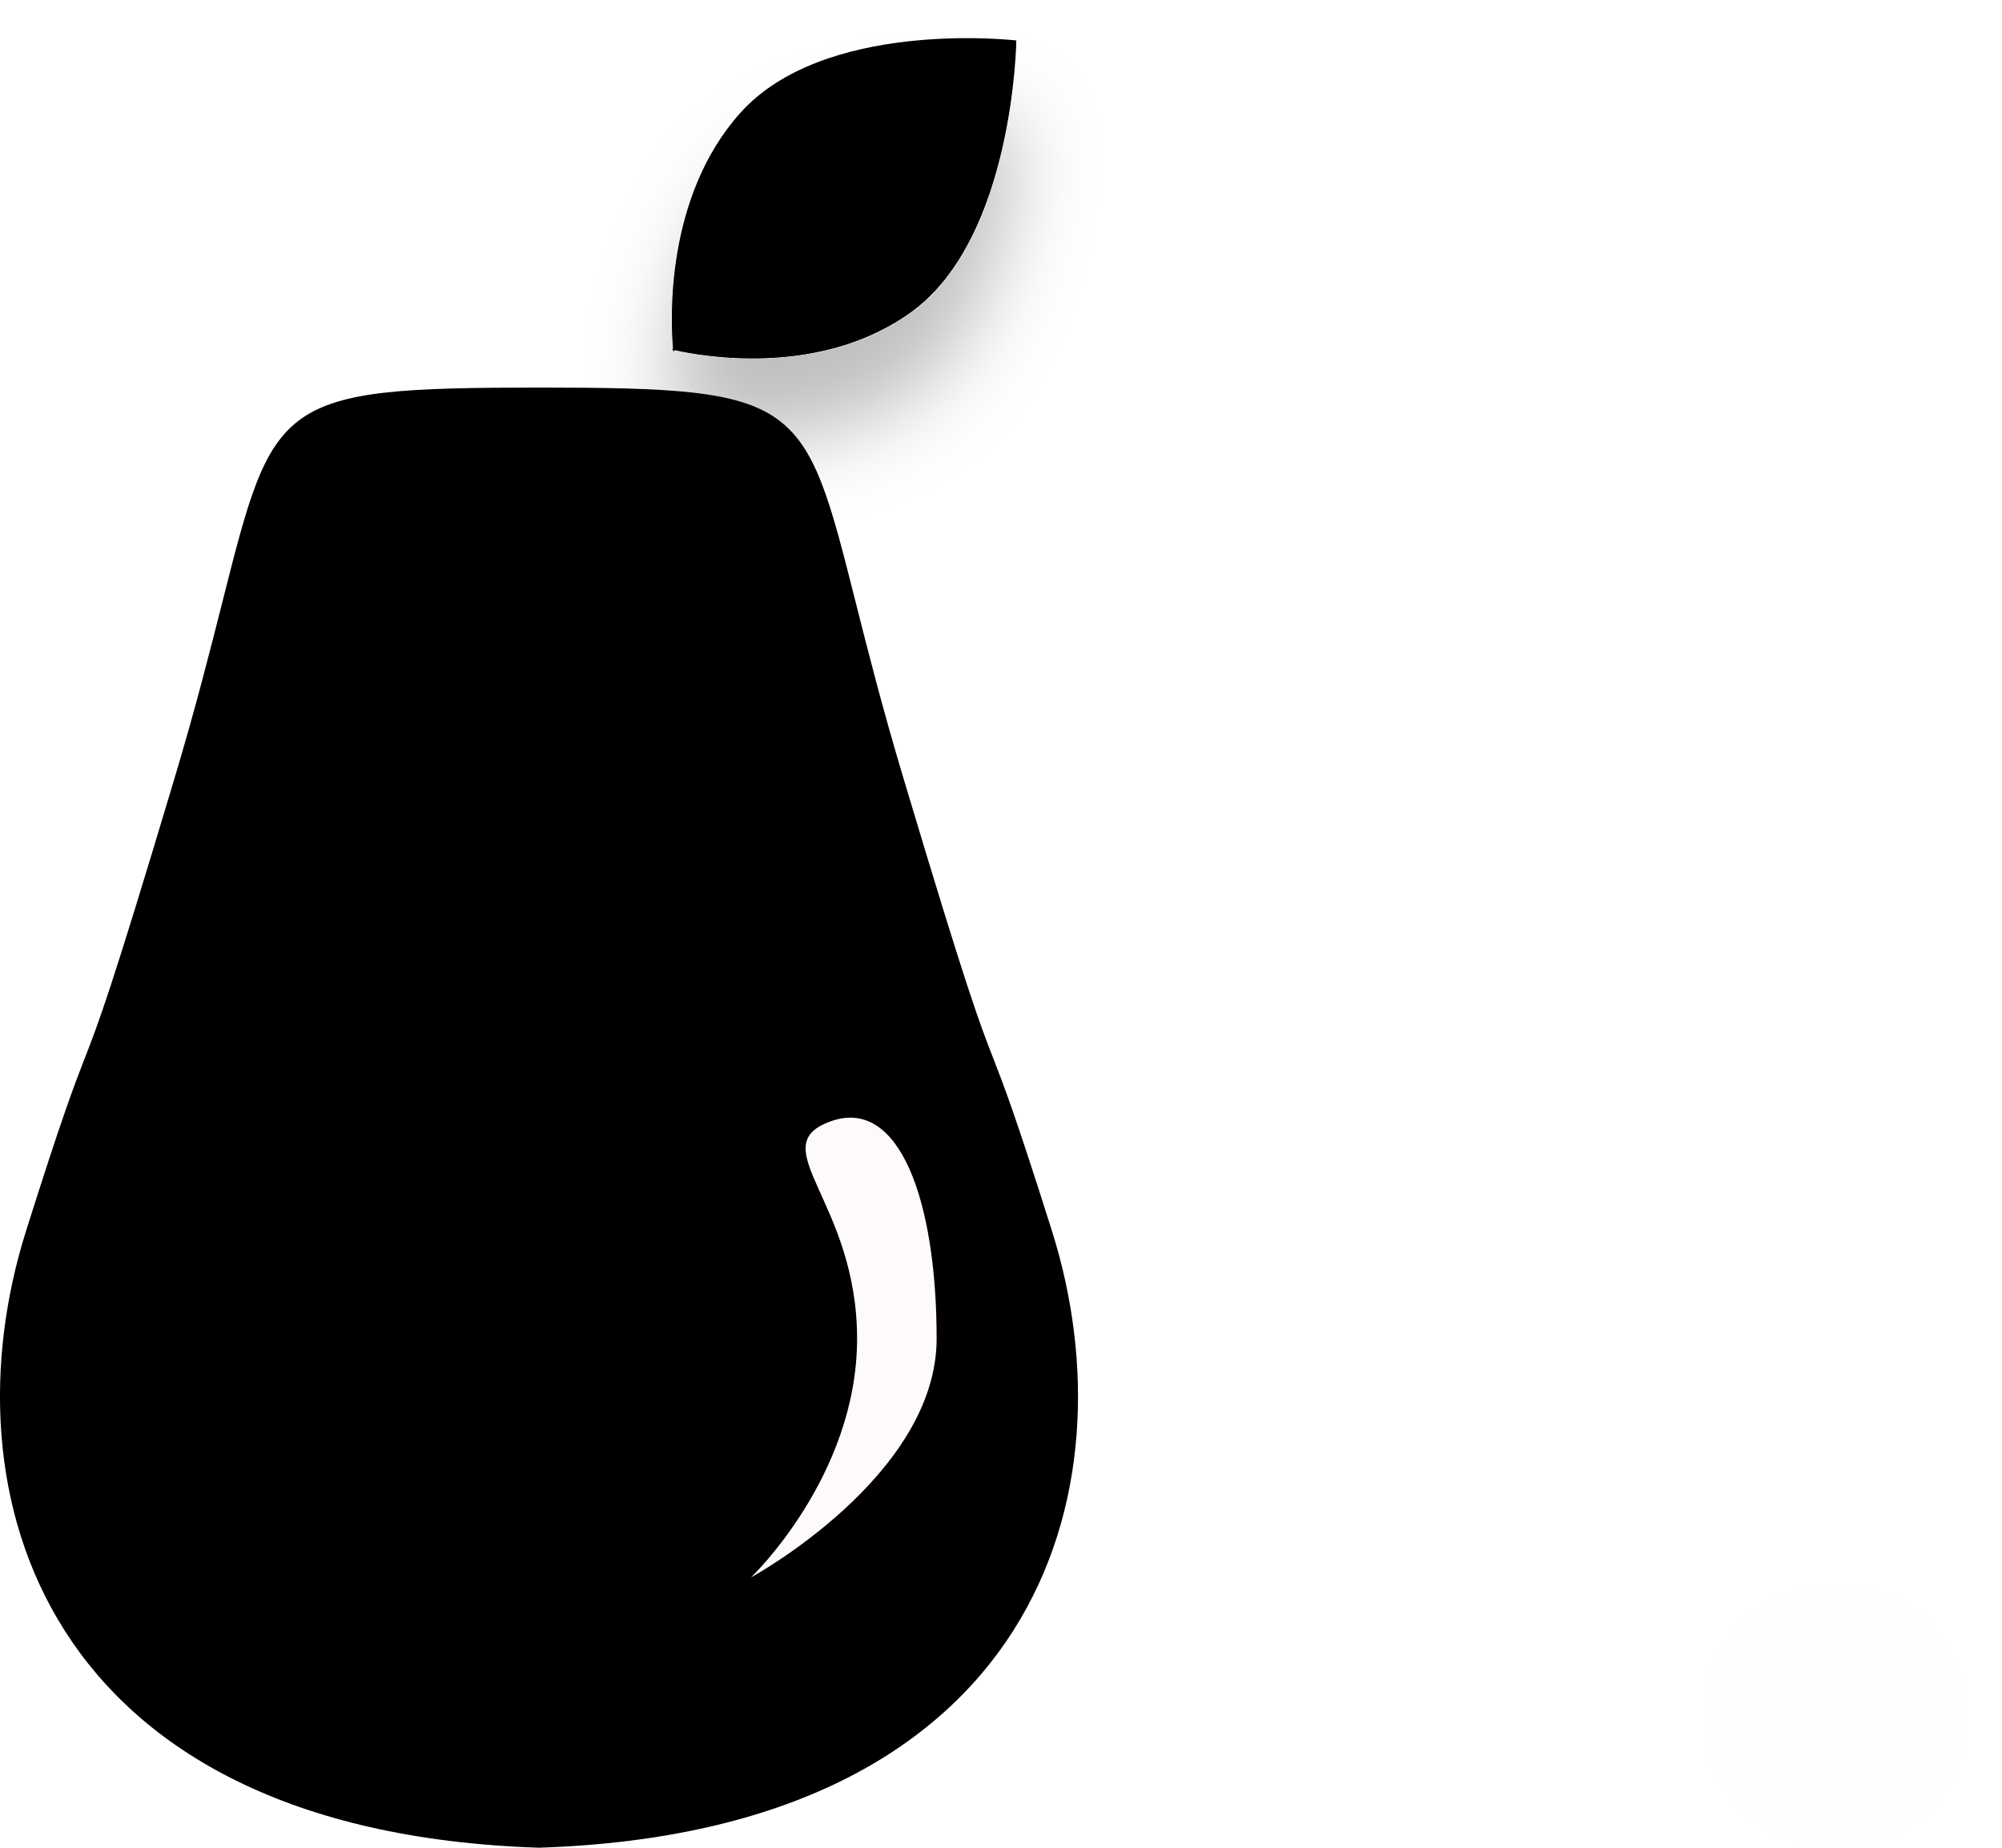
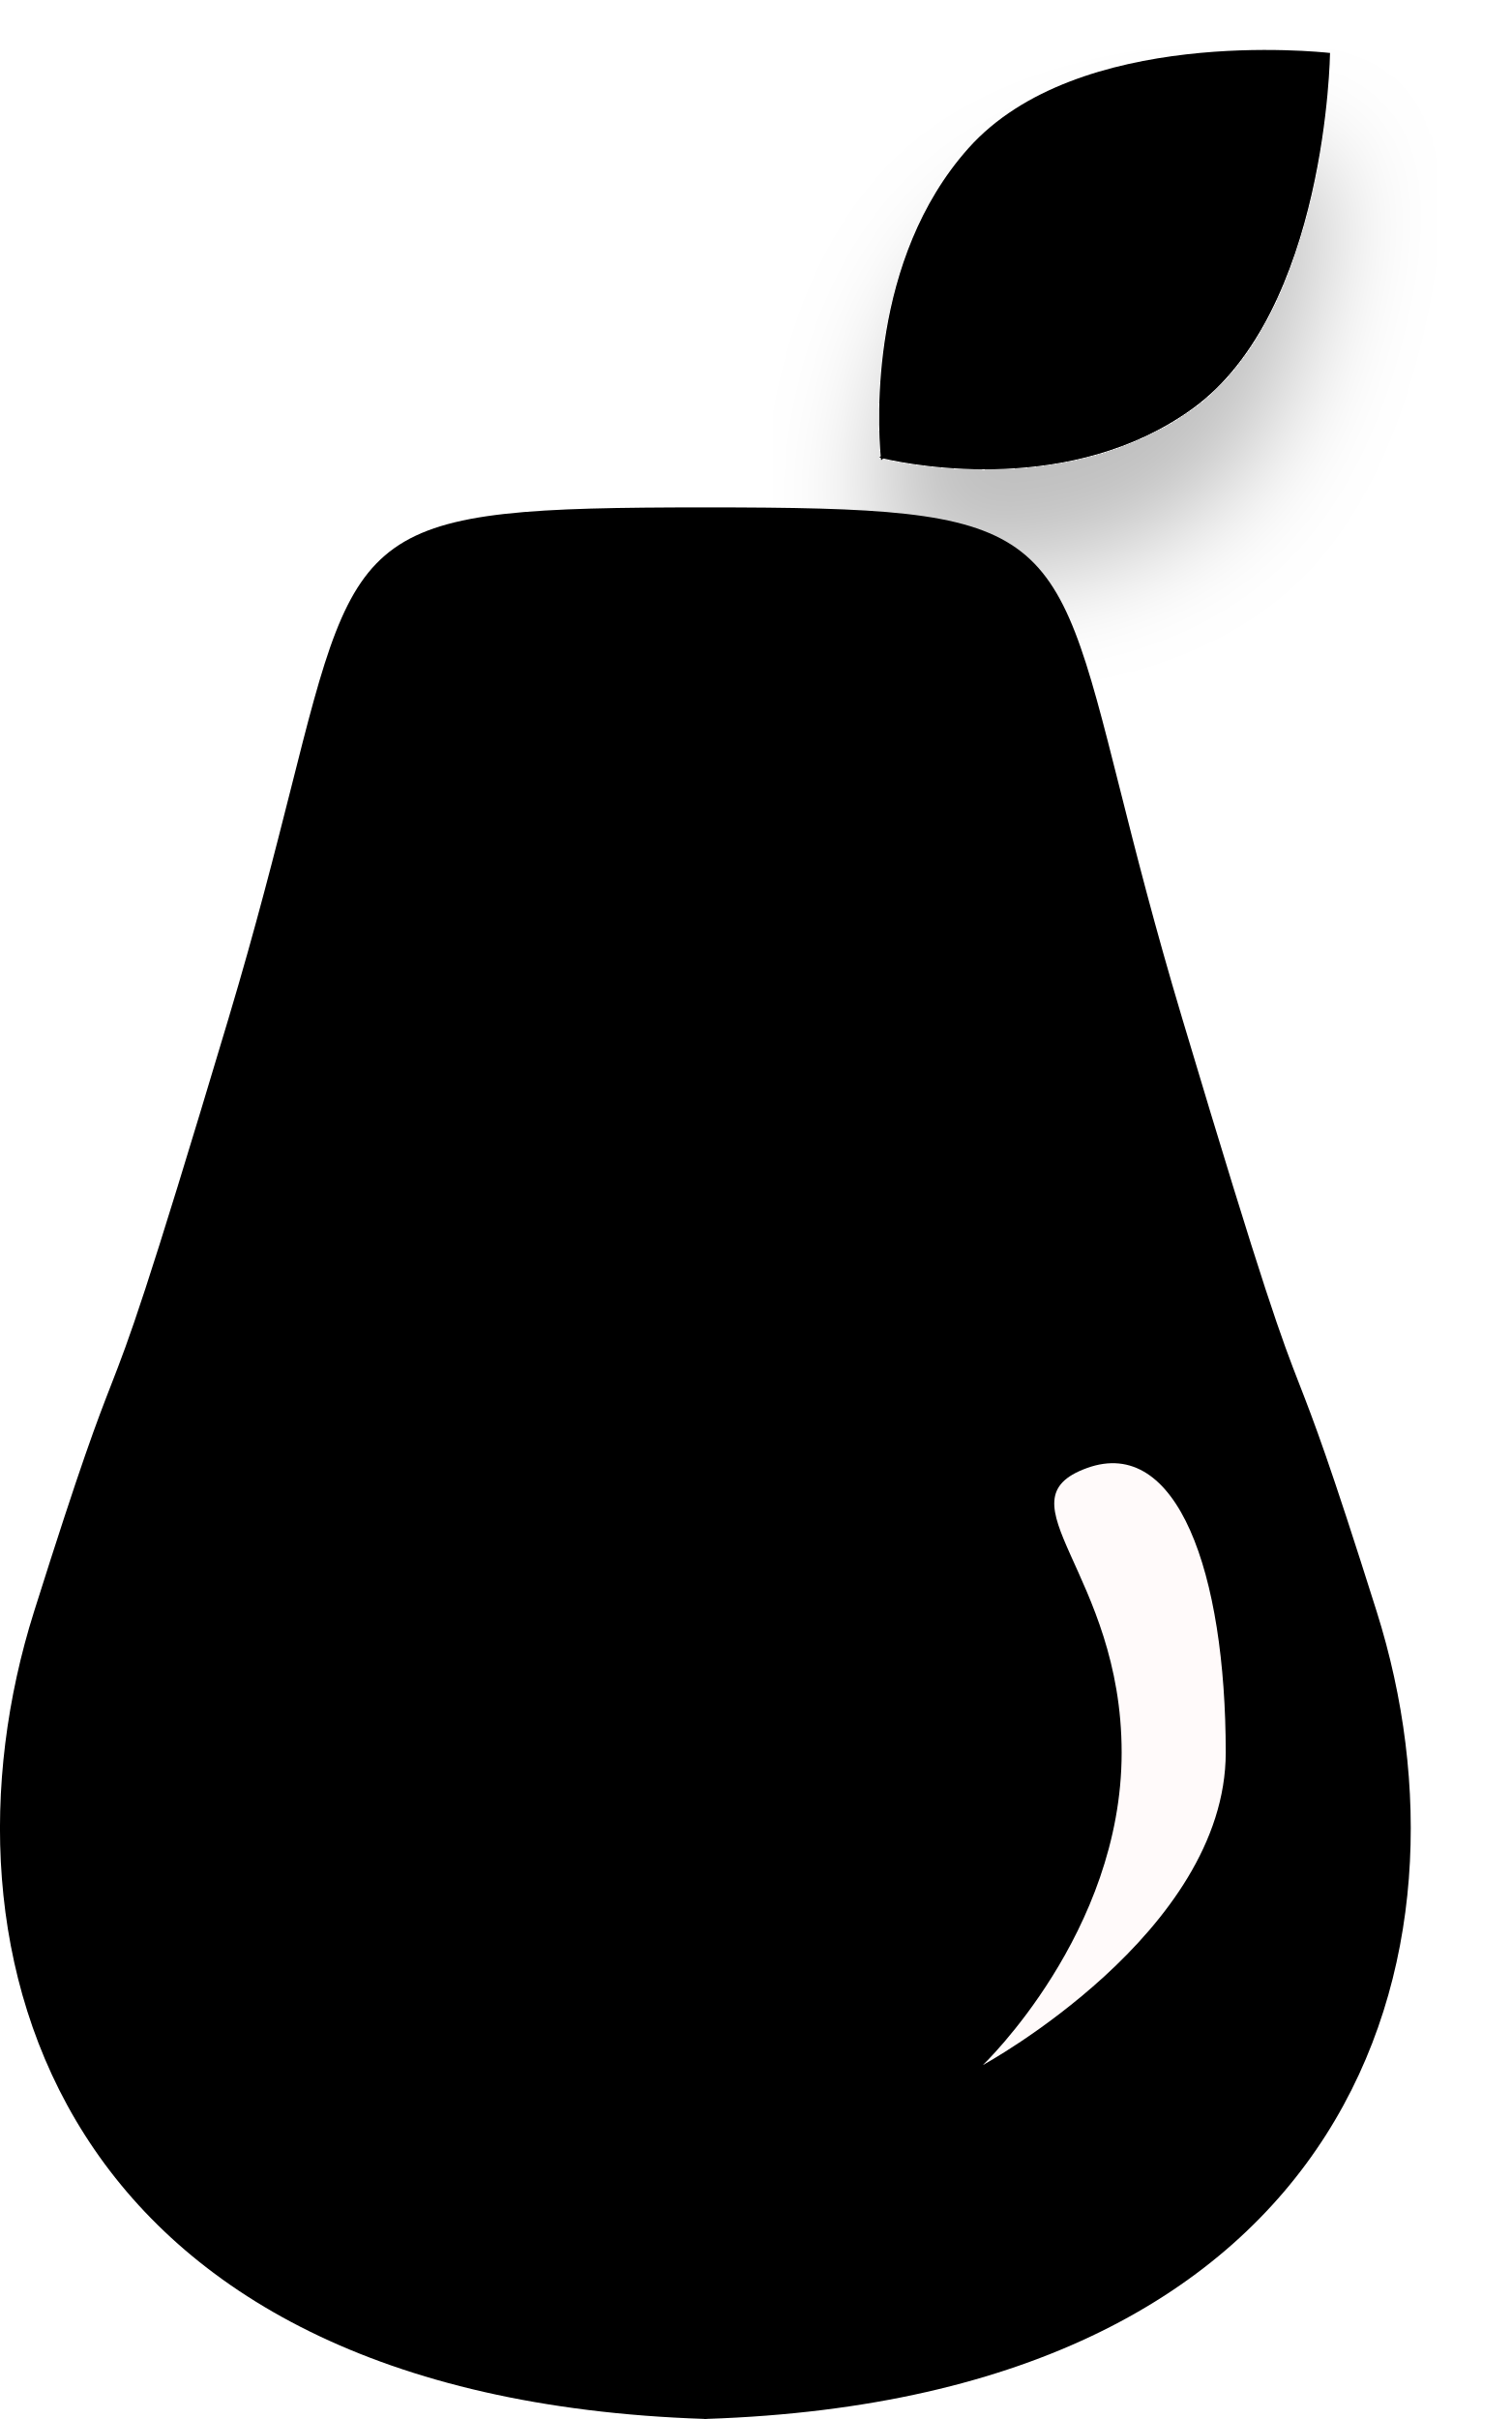
- <svg xmlns="http://www.w3.org/2000/svg" width="26" height="24" viewBox="0 0 26 24" fill="none">
-   <path fill-rule="evenodd" clip-rule="evenodd" d="M7 5.034C7.004 5.034 7.008 5.034 7.013 5.034V5.034C10.409 5.036 10.446 5.179 11.113 7.824L11.113 7.824C11.268 8.439 11.458 9.189 11.732 10.104C12.56 12.872 12.717 13.277 12.898 13.742L12.898 13.742C13.036 14.097 13.188 14.487 13.662 15.989C14.73 19.374 13.466 23.784 7.013 23.999V24C7.008 24 7.004 24 7 24C6.996 24 6.991 24 6.987 24V23.999C0.534 23.784 -0.73 19.374 0.338 15.989C0.812 14.487 0.964 14.097 1.102 13.742C1.283 13.277 1.44 12.872 2.268 10.104C2.542 9.189 2.731 8.439 2.887 7.824L2.887 7.824C3.554 5.179 3.591 5.036 6.987 5.034V5.034C6.991 5.034 6.996 5.034 7 5.034Z" fill="black" />
-   <circle cx="23.839" cy="22.288" r="1.712" fill="#FFFEFE" />
+ <svg xmlns="http://www.w3.org/2000/svg" width="15" height="24" viewBox="0 0 15 24" fill="none">
+   <path fill-rule="evenodd" clip-rule="evenodd" d="M7 5.034C7.004 5.034 7.008 5.034 7.013 5.034V5.034C10.409 5.036 10.446 5.179 11.113 7.824L11.113 7.824C11.268 8.439 11.458 9.189 11.732 10.104C12.56 12.872 12.717 13.277 12.898 13.742C13.036 14.097 13.188 14.487 13.662 15.989C14.73 19.374 13.466 23.784 7.013 23.999V24C7.008 24 7.004 24 7 24C6.996 24 6.991 24 6.987 24V23.999C0.534 23.784 -0.73 19.374 0.338 15.989C0.812 14.487 0.964 14.097 1.102 13.742C1.283 13.277 1.44 12.872 2.268 10.104C2.542 9.189 2.731 8.439 2.887 7.824L2.887 7.824C3.554 5.179 3.591 5.036 6.987 5.034V5.034C6.991 5.034 6.996 5.034 7 5.034Z" fill="black" />
  <g filter="url(#filter0_d_4015_2793)">
-     <path fill-rule="evenodd" clip-rule="evenodd" d="M8.765 4.549L8.744 4.568C8.743 4.561 8.742 4.553 8.741 4.543C8.735 4.542 8.73 4.541 8.726 4.54L8.74 4.527C8.71 4.191 8.627 2.573 9.611 1.47C10.693 0.258 13.1 0.515 13.194 0.525L13.199 0.526C13.199 0.526 13.168 3.09 11.833 4.055C10.64 4.916 9.084 4.622 8.765 4.549Z" fill="black" />
+     <path fill-rule="evenodd" clip-rule="evenodd" d="M8.765 4.549L8.744 4.568C8.743 4.561 8.742 4.553 8.741 4.543C8.735 4.542 8.73 4.541 8.726 4.539L8.74 4.527C8.71 4.19 8.627 2.573 9.611 1.47C10.693 0.258 13.1 0.515 13.194 0.525L13.199 0.525C13.199 0.525 13.168 3.09 11.833 4.055C10.64 4.916 9.084 4.622 8.765 4.549Z" fill="black" />
  </g>
  <path d="M12.164 17.388C12.164 19.177 9.754 20.488 9.754 20.488C9.754 20.488 11.131 19.177 11.131 17.388C11.131 15.599 9.892 14.889 10.787 14.565C11.682 14.241 12.164 15.599 12.164 17.388Z" fill="#FFFAFA" />
  <defs>
    <filter id="filter0_d_4015_2793" x="7.671" y="0.496" width="6.582" height="6.268" filterUnits="userSpaceOnUse" color-interpolation-filters="sRGB">
      <feFlood flood-opacity="0" result="BackgroundImageFix" />
      <feColorMatrix in="SourceAlpha" type="matrix" values="0 0 0 0 0 0 0 0 0 0 0 0 0 0 0 0 0 0 127 0" result="hardAlpha" />
      <feOffset dy="1.054" />
      <feGaussianBlur stdDeviation="0.527" />
      <feComposite in2="hardAlpha" operator="out" />
      <feColorMatrix type="matrix" values="0 0 0 0 0 0 0 0 0 0 0 0 0 0 0 0 0 0 0.25 0" />
      <feBlend mode="normal" in2="BackgroundImageFix" result="effect1_dropShadow_4015_2793" />
      <feBlend mode="normal" in="SourceGraphic" in2="effect1_dropShadow_4015_2793" result="shape" />
    </filter>
  </defs>
</svg>
